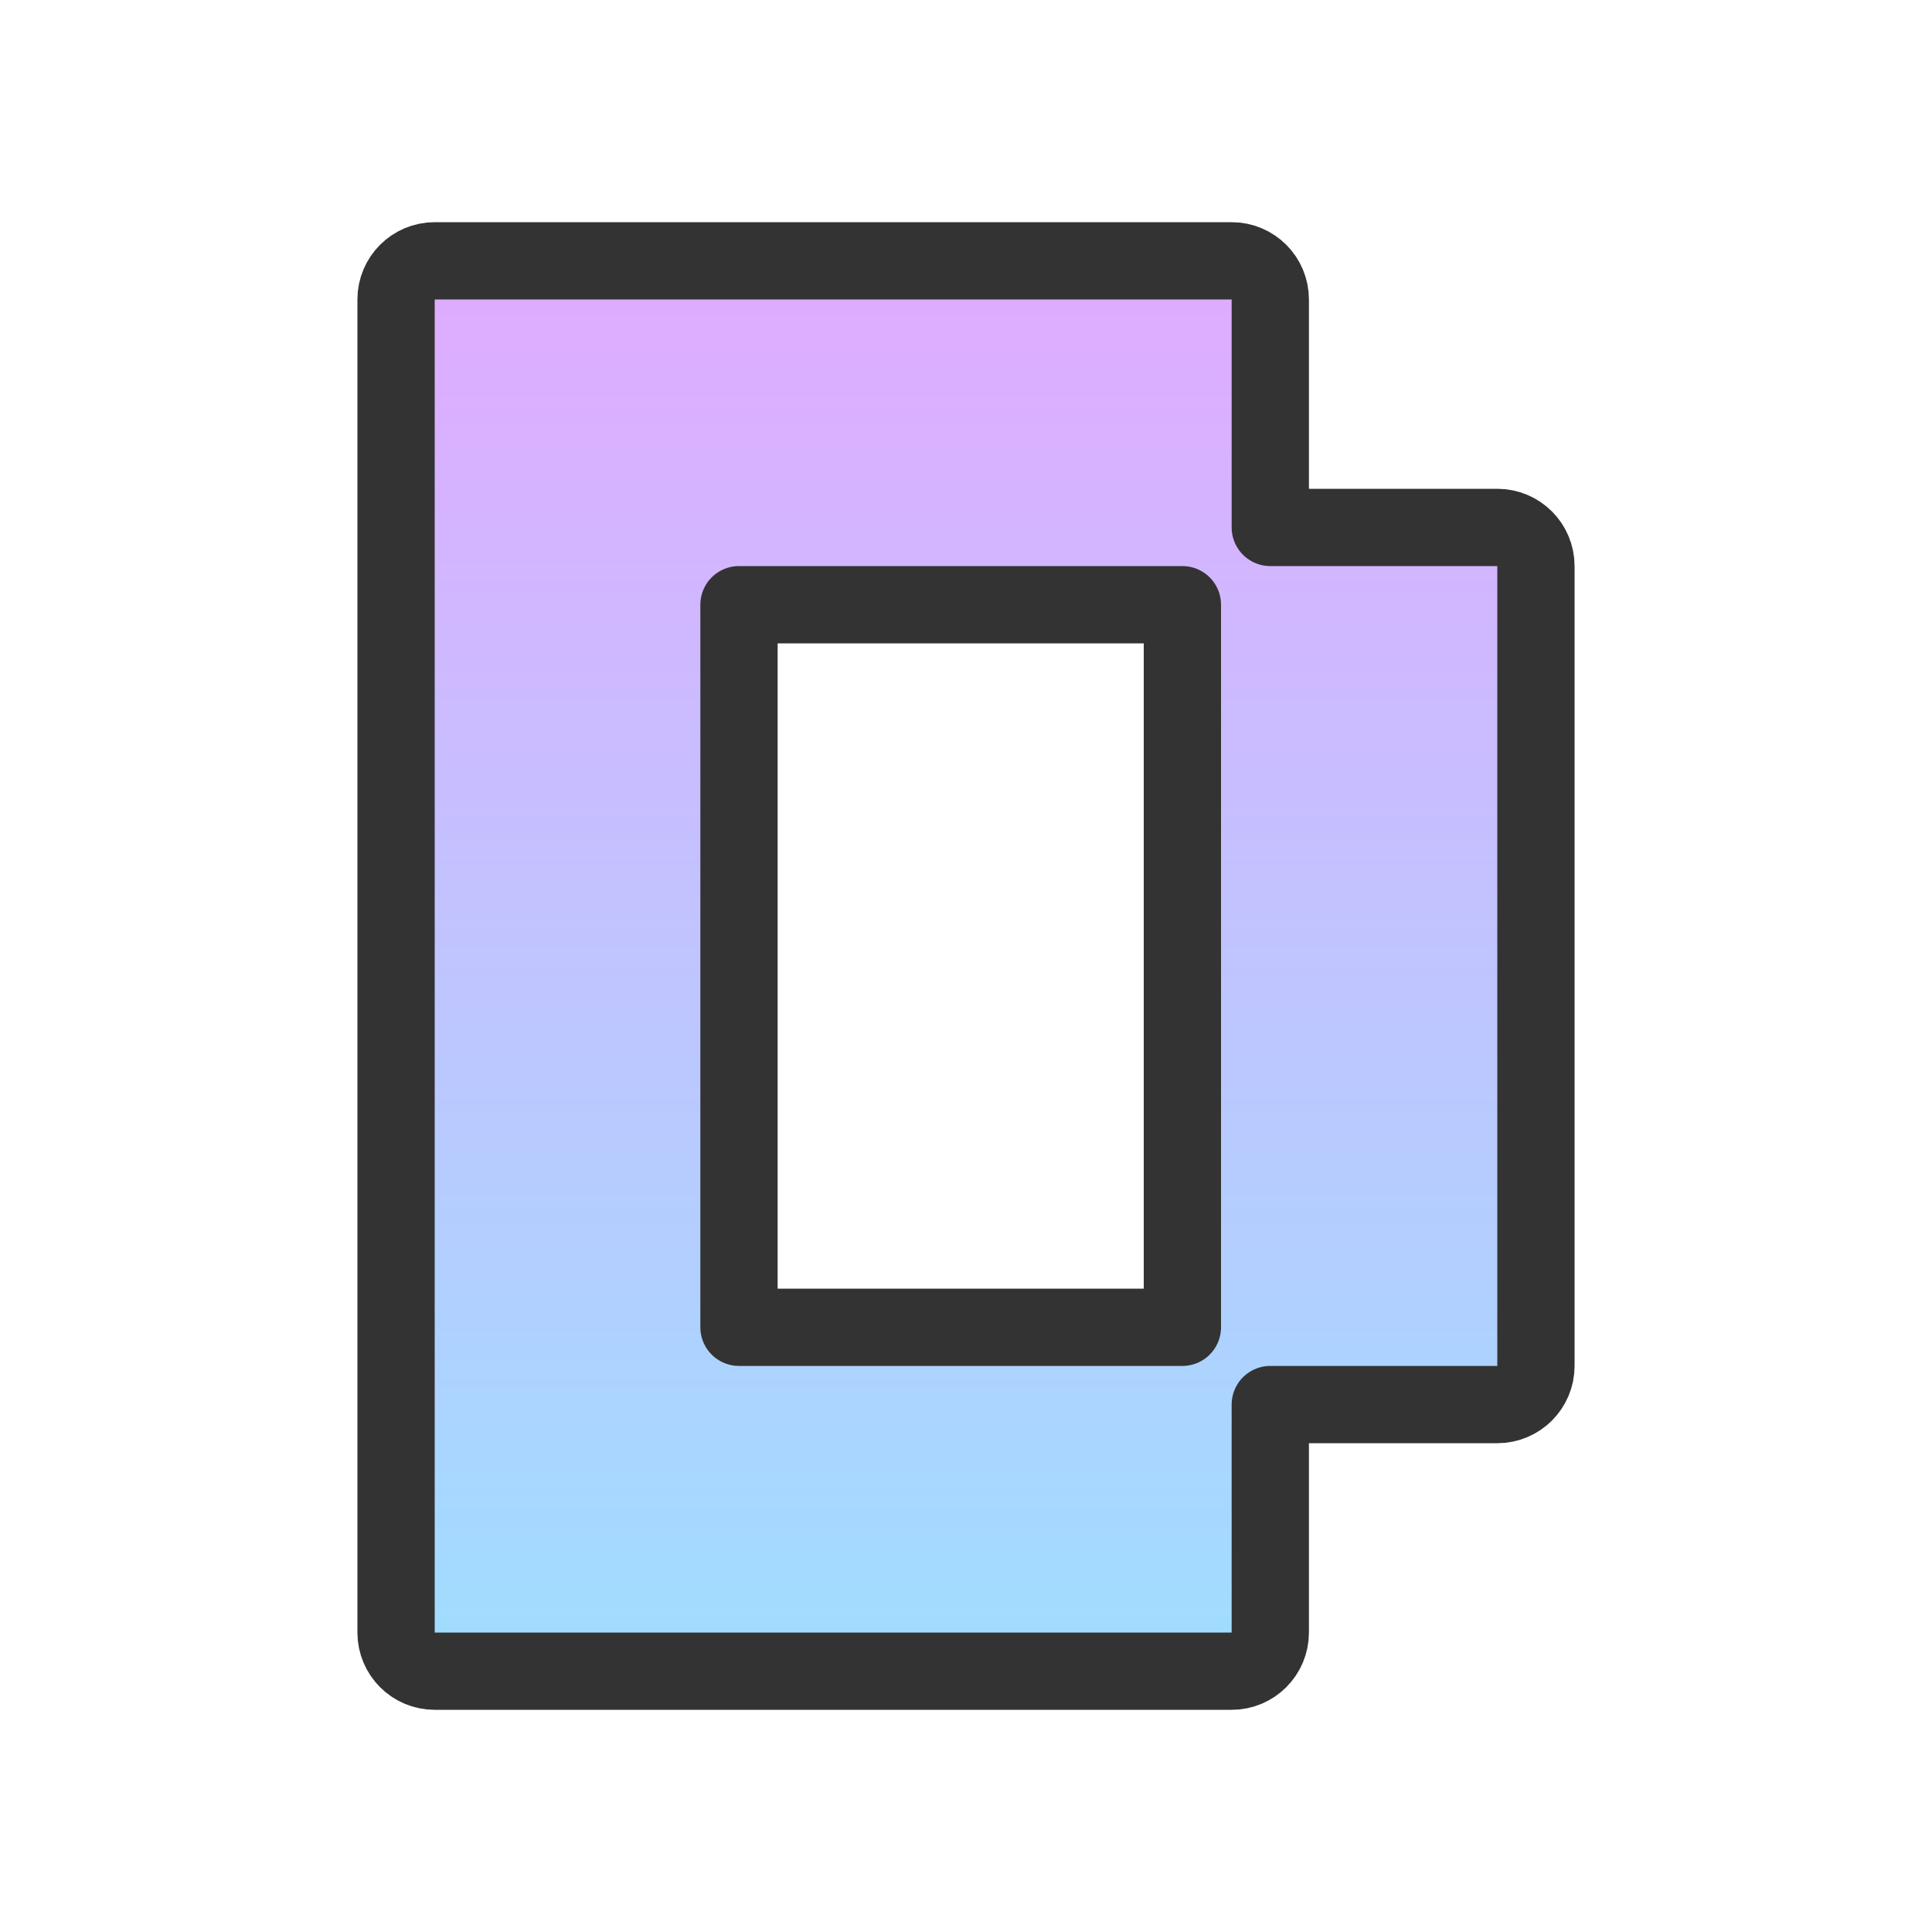
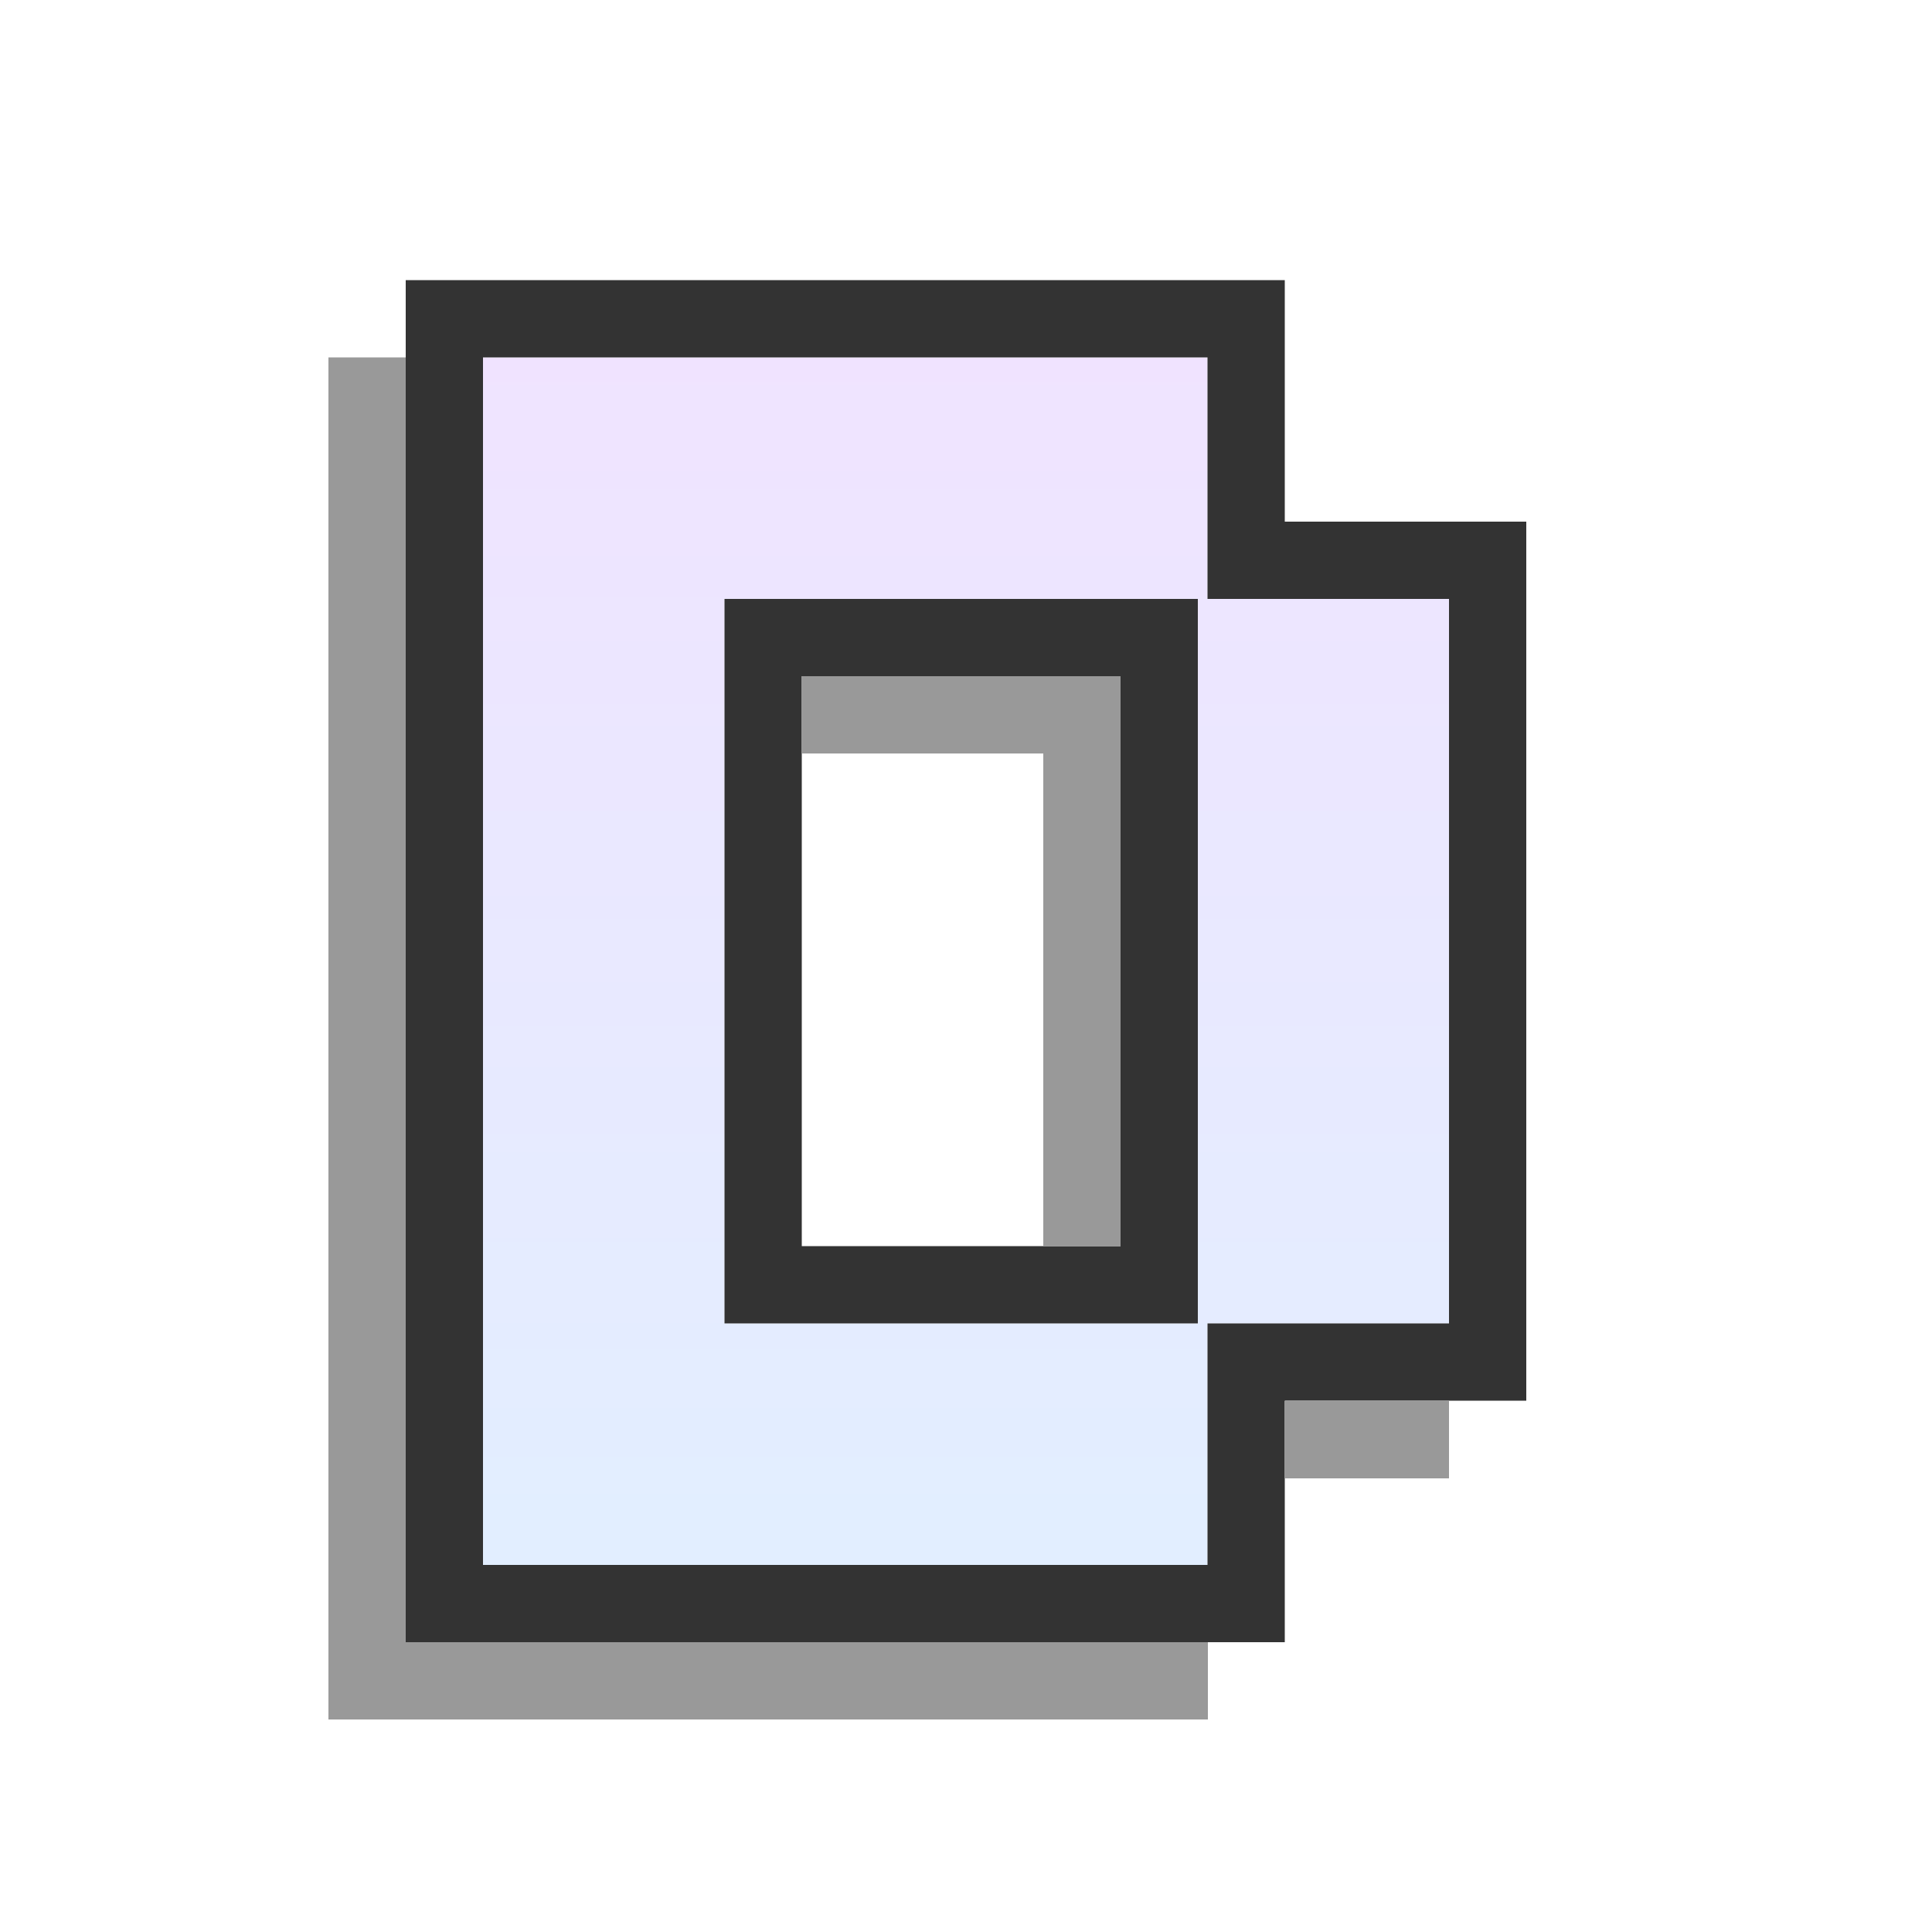
<svg xmlns="http://www.w3.org/2000/svg" width="200" height="200" viewBox="0 0 200 200" fill="none">
-   <path d="M127.5 27C129.709 27 131.5 28.791 131.5 31V54.6H155C157.209 54.6 159 56.391 159 58.6V141.4C159 143.609 157.209 145.4 155 145.4H131.5V169C131.5 171.209 129.709 173 127.5 173H45C42.791 173 41 171.209 41 169V31C41 28.791 42.791 27 45 27H127.5ZM76.5 137.4H122.4V62.6H76.5V137.4Z" fill="url(#paint0_linear_292_48)" stroke="#333333" stroke-width="8" stroke-linejoin="round" />
+   <g filter="url(#filter0_d_292_48)">
+     <path d="M50 162V37H125V62H150V137H125V162H50ZM75 137H124V62H75V137Z" fill="url(#paint0_linear_292_48)" />
+     <path d="M129 33V58H154V141H129V166H46V33H129ZM79 133H120V66H79V133Z" stroke="#333333" stroke-width="8" />
+   </g>
  <defs>
-     <linearGradient id="paint0_linear_292_48" x1="100" y1="-5.874" x2="100" y2="170.766" gradientUnits="userSpaceOnUse">
-       <stop stop-color="#EF9FFF" />
-       <stop offset="1" stop-color="#A0DDFF" />
+     <filter id="filter0_d_292_48" x="34" y="29" width="124" height="149" filterUnits="userSpaceOnUse" color-interpolation-filters="sRGB">
+       <feFlood flood-opacity="0" result="BackgroundImageFix" />
+       <feColorMatrix in="SourceAlpha" type="matrix" values="0 0 0 0 0 0 0 0 0 0 0 0 0 0 0 0 0 0 127 0" result="hardAlpha" />
+       <feOffset dx="-8" dy="8" />
+       <feComposite in2="hardAlpha" operator="out" />
+       <feColorMatrix type="matrix" values="0 0 0 0 0.2 0 0 0 0 0.2 0 0 0 0 0.2 0 0 0 0.5 0" />
+       <feBlend mode="normal" in2="BackgroundImageFix" result="effect1_dropShadow_292_48" />
+       <feBlend mode="normal" in="SourceGraphic" in2="effect1_dropShadow_292_48" result="shape" />
+     </filter>
+     <linearGradient id="paint0_linear_292_48" x1="100" y1="-44" x2="100" y2="212" gradientUnits="userSpaceOnUse">
+       <stop stop-color="#F9DCFF" />
+       <stop offset="1" stop-color="#DCF3FF" />
    </linearGradient>
  </defs>
</svg>
